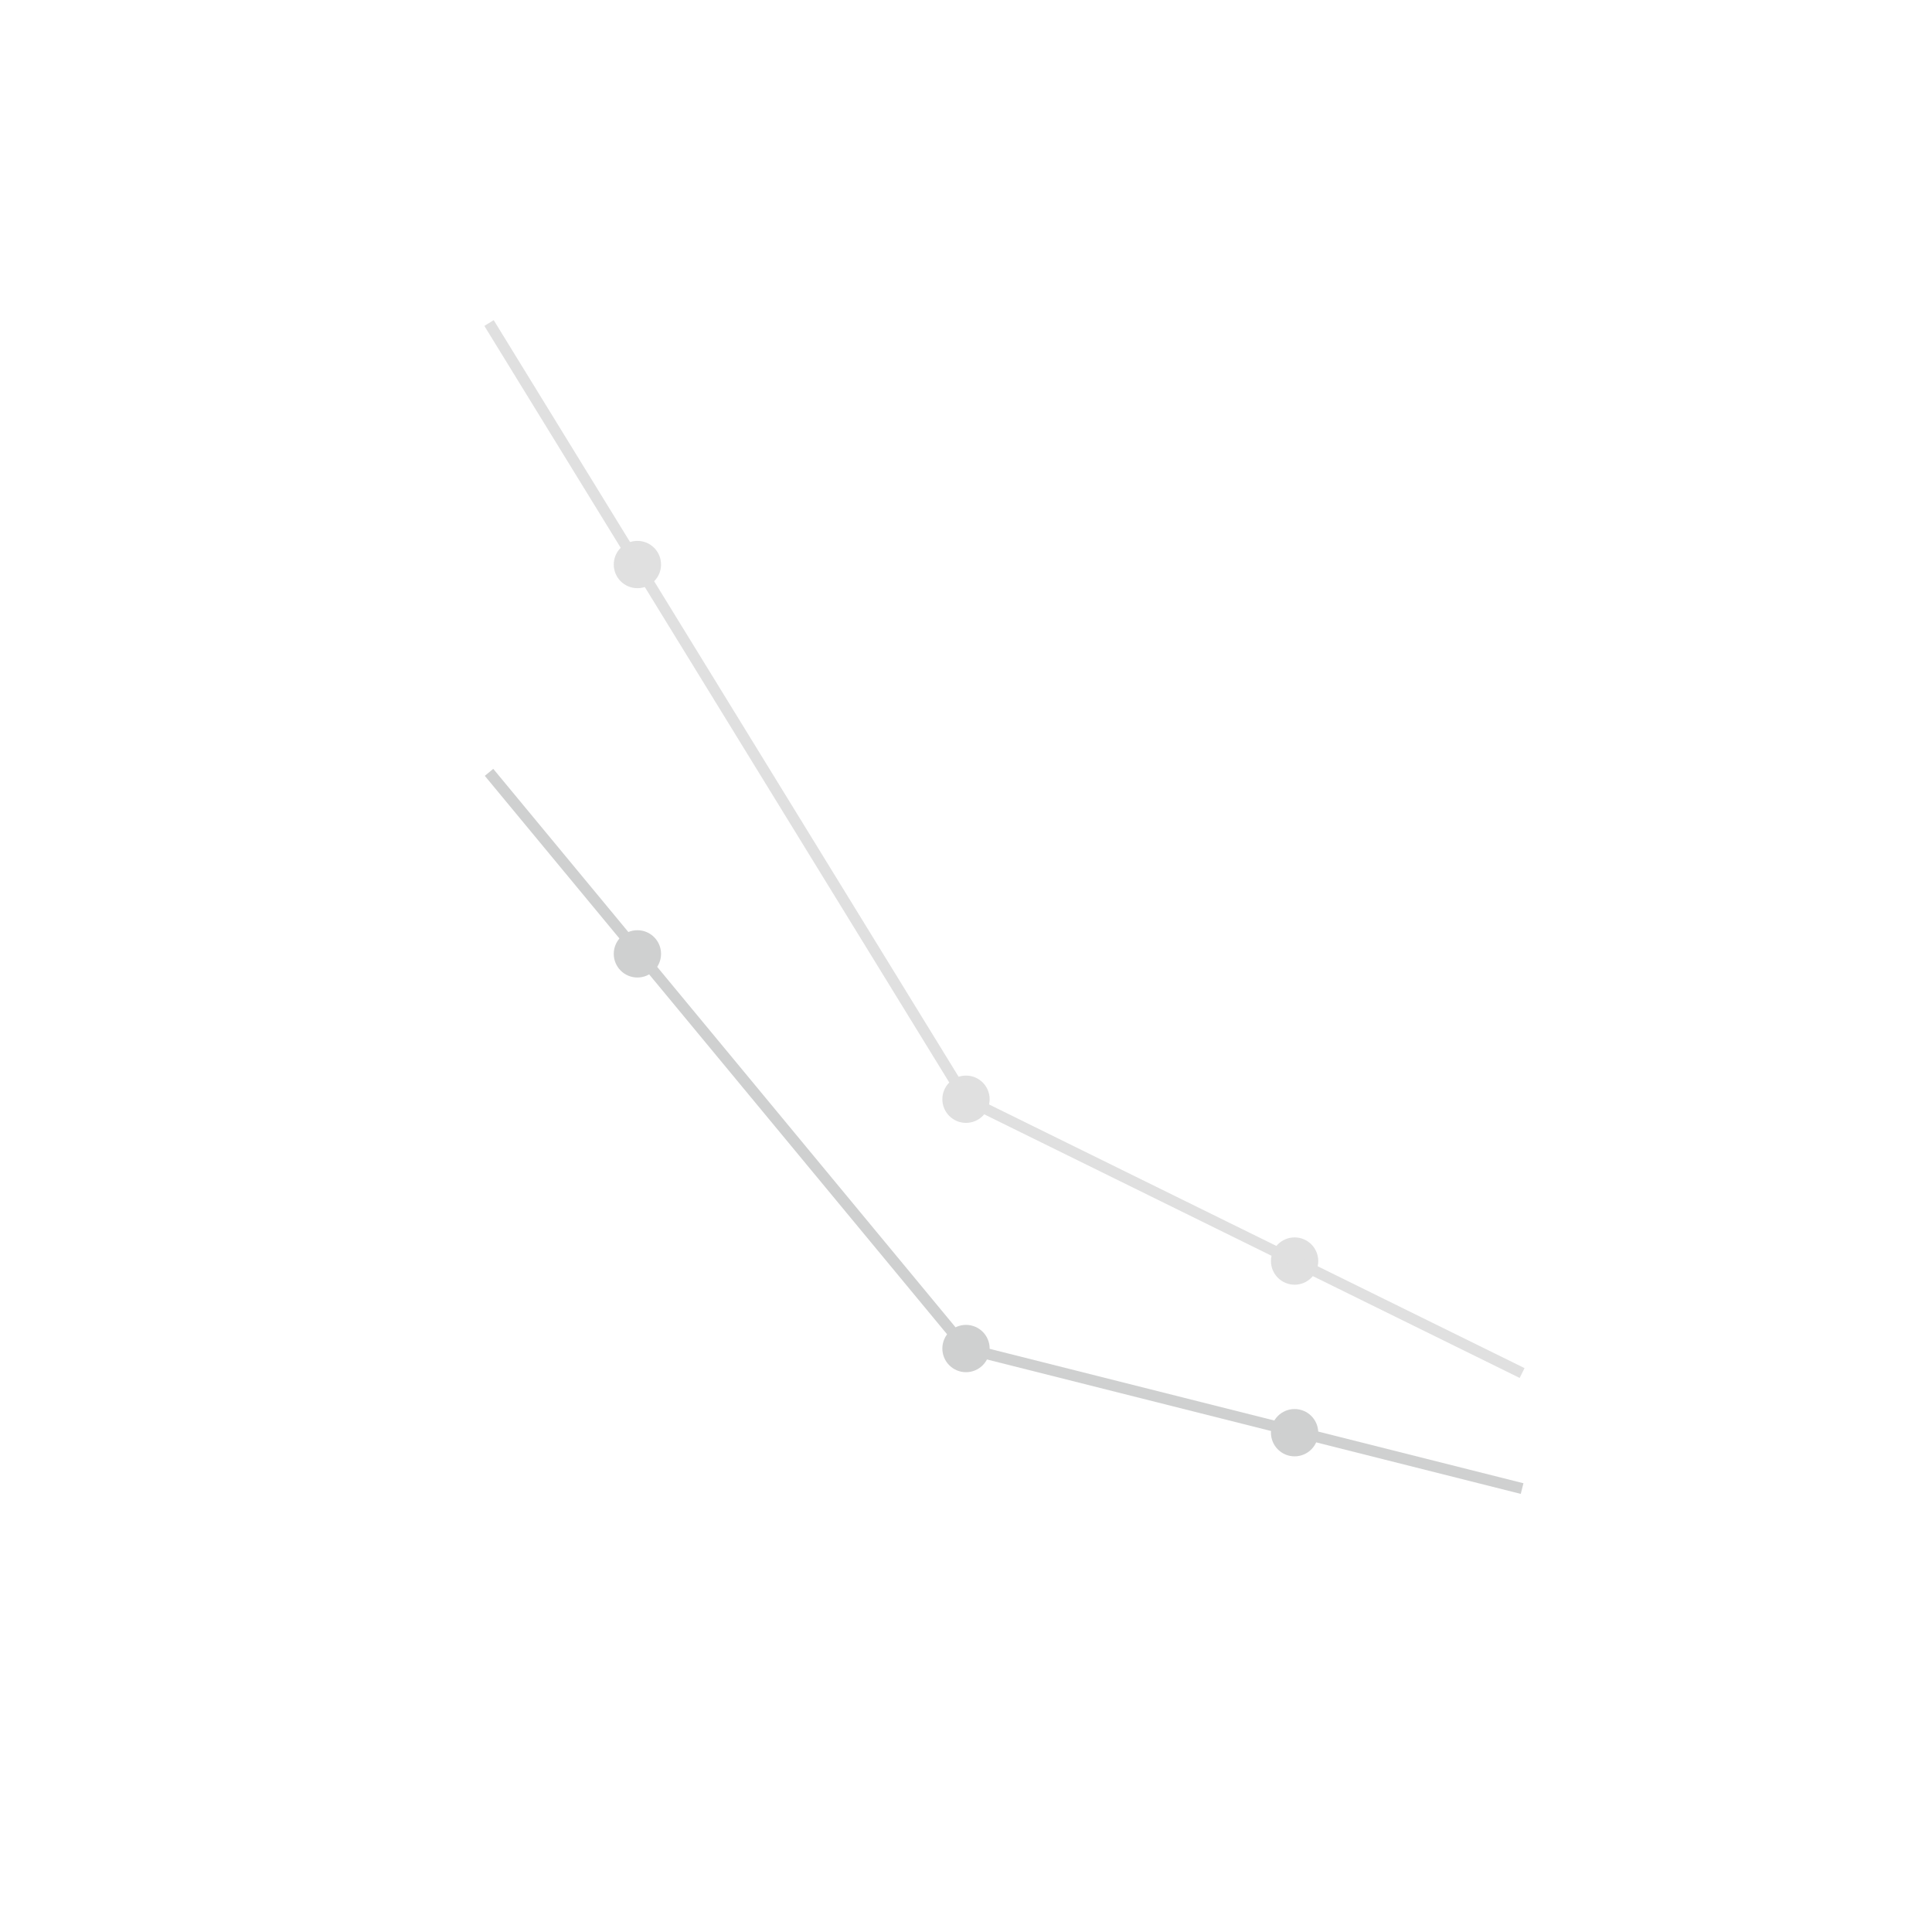
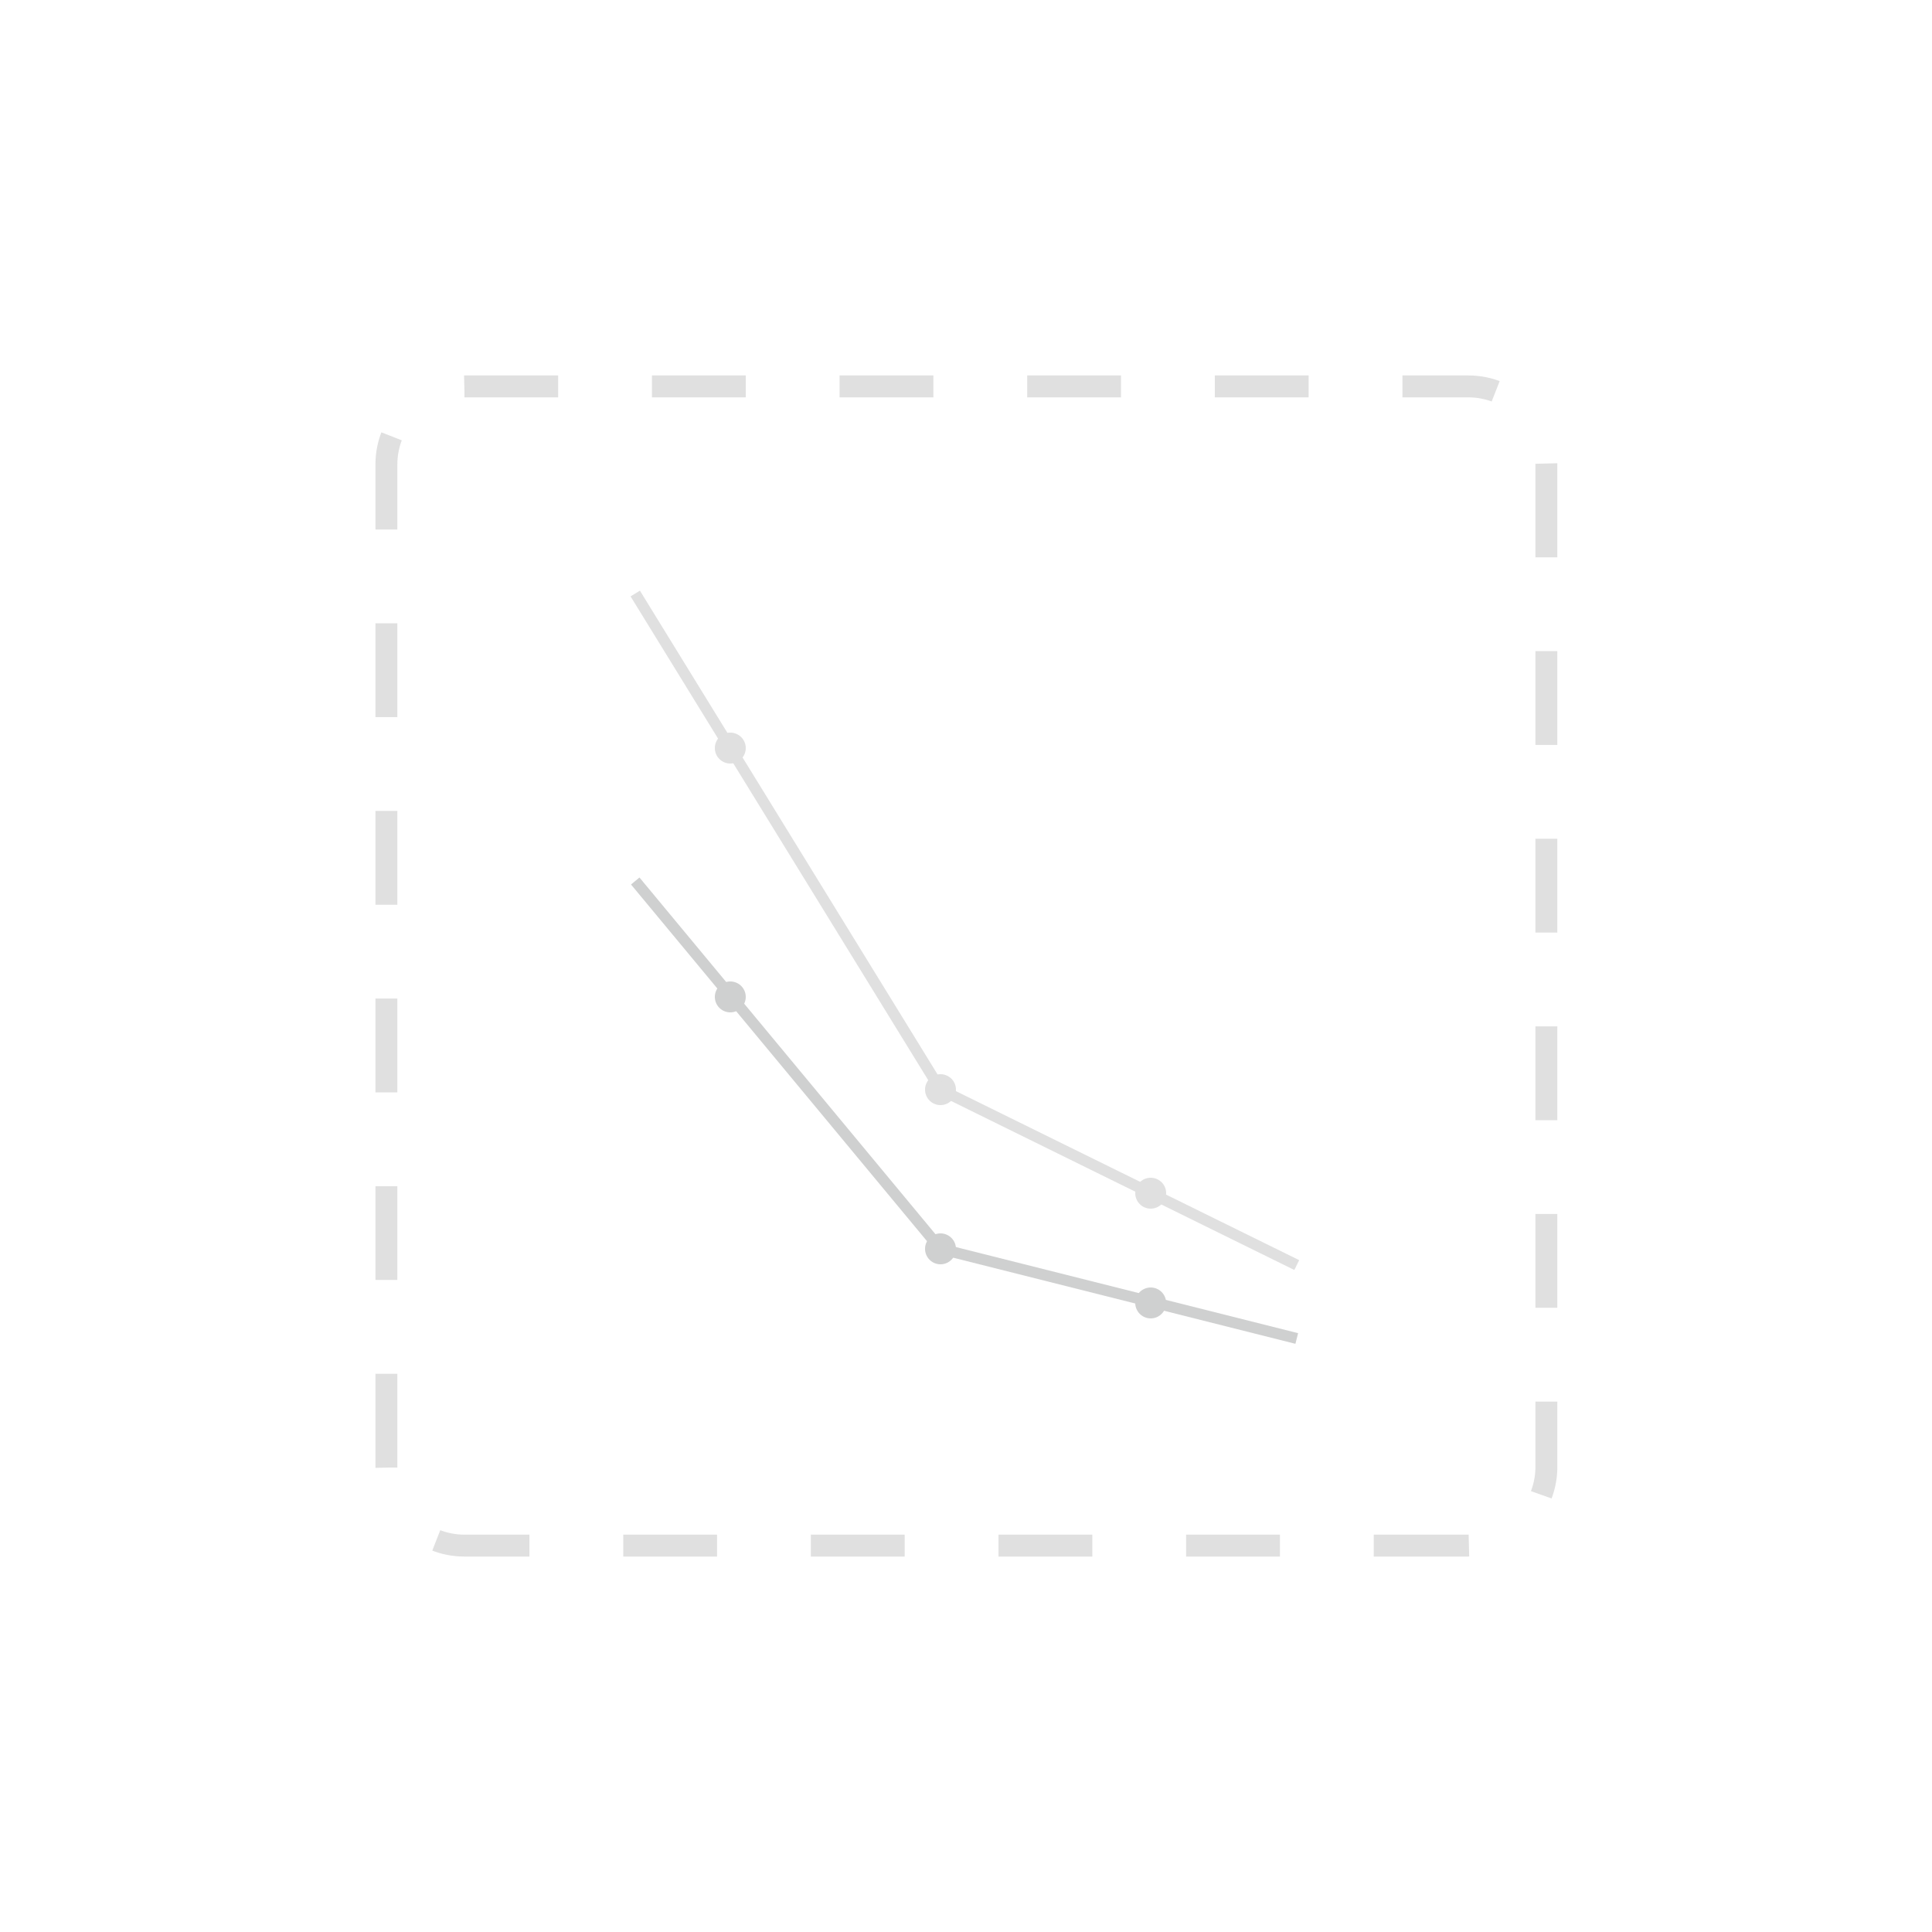
- <svg xmlns="http://www.w3.org/2000/svg" id="Layer_1" data-name="Layer 1" viewBox="0 0 250 250">
-   <defs>
-     <style>
-       .cls-1 {
-         stroke: #e0e0e0;
-       }
- 
-       .cls-1, .cls-2 {
-         fill: none;
-         stroke-miterlimit: 10;
-         stroke-width: 1.42px;
-       }
- 
-       .cls-3 {
-         fill: #e0e0e0;
-       }
- 
-       .cls-3, .cls-4 {
-         stroke-width: 0px;
-       }
- 
-       .cls-4 {
-         fill: #cfd0d0;
-       }
- 
-       .cls-2 {
-         stroke: #cfd0d0;
-       }
-     </style>
-   </defs>
-   <circle class="cls-3" cx="82.48" cy="73.05" r="3.06" />
-   <circle class="cls-3" cx="125" cy="142.24" r="3.06" />
-   <circle class="cls-3" cx="167.52" cy="163.18" r="3.06" />
-   <polyline class="cls-1" points="63.28 41.8 125 142.24 196.96 177.67" />
-   <circle class="cls-4" cx="82.48" cy="123.43" r="3.06" />
-   <circle class="cls-4" cx="125" cy="174.5" r="3.06" />
-   <circle class="cls-4" cx="167.52" cy="185.39" r="3.06" />
-   <polyline class="cls-2" points="63.28 99.94 125 174.5 196.96 192.62" />
+ <svg xmlns="http://www.w3.org/2000/svg" version="1.1" id="Layer_1" x="0px" y="0px" viewBox="0 0 250 250" style="enable-background:new 0 0 250 250;" xml:space="preserve">
+   <style type="text/css">
+ 	.st0{fill:none;stroke:#E0E0E0;stroke-width:2.835;stroke-miterlimit:10;stroke-dasharray:12.139,12.139;}
+ 	.st1{fill:#E0E0E0;}
+ 	.st2{fill:none;stroke:#E0E0E0;stroke-width:1.42;stroke-miterlimit:10;}
+ 	.st3{fill:#CFD0D0;}
+ 	.st4{fill:none;stroke:#CFD0D0;stroke-width:1.42;stroke-miterlimit:10;}
+ </style>
+   <g>
+     <path class="st0" d="M189.9,200H60.1c-5.6,0-10.1-4.5-10.1-10.1V60.1C50,54.5,54.5,50,60.1,50h129.9c5.6,0,10.1,4.5,10.1,10.1   v129.9C200,195.5,195.5,200,189.9,200z" />
+   </g>
+   <g>
+     <circle class="st1" cx="94.5" cy="96.8" r="2" />
+     <circle class="st1" cx="121.7" cy="141" r="2" />
+     <circle class="st1" cx="148.9" cy="154.4" r="2" />
+     <polyline class="st2" points="82.2,76.8 121.7,141 167.8,163.7  " />
+     <circle class="st3" cx="94.5" cy="129" r="2" />
+     <circle class="st3" cx="121.7" cy="161.6" r="2" />
+     <circle class="st3" cx="148.9" cy="168.6" r="2" />
+     <polyline class="st4" points="82.2,114 121.7,161.6 167.8,173.2  " />
+   </g>
</svg>
